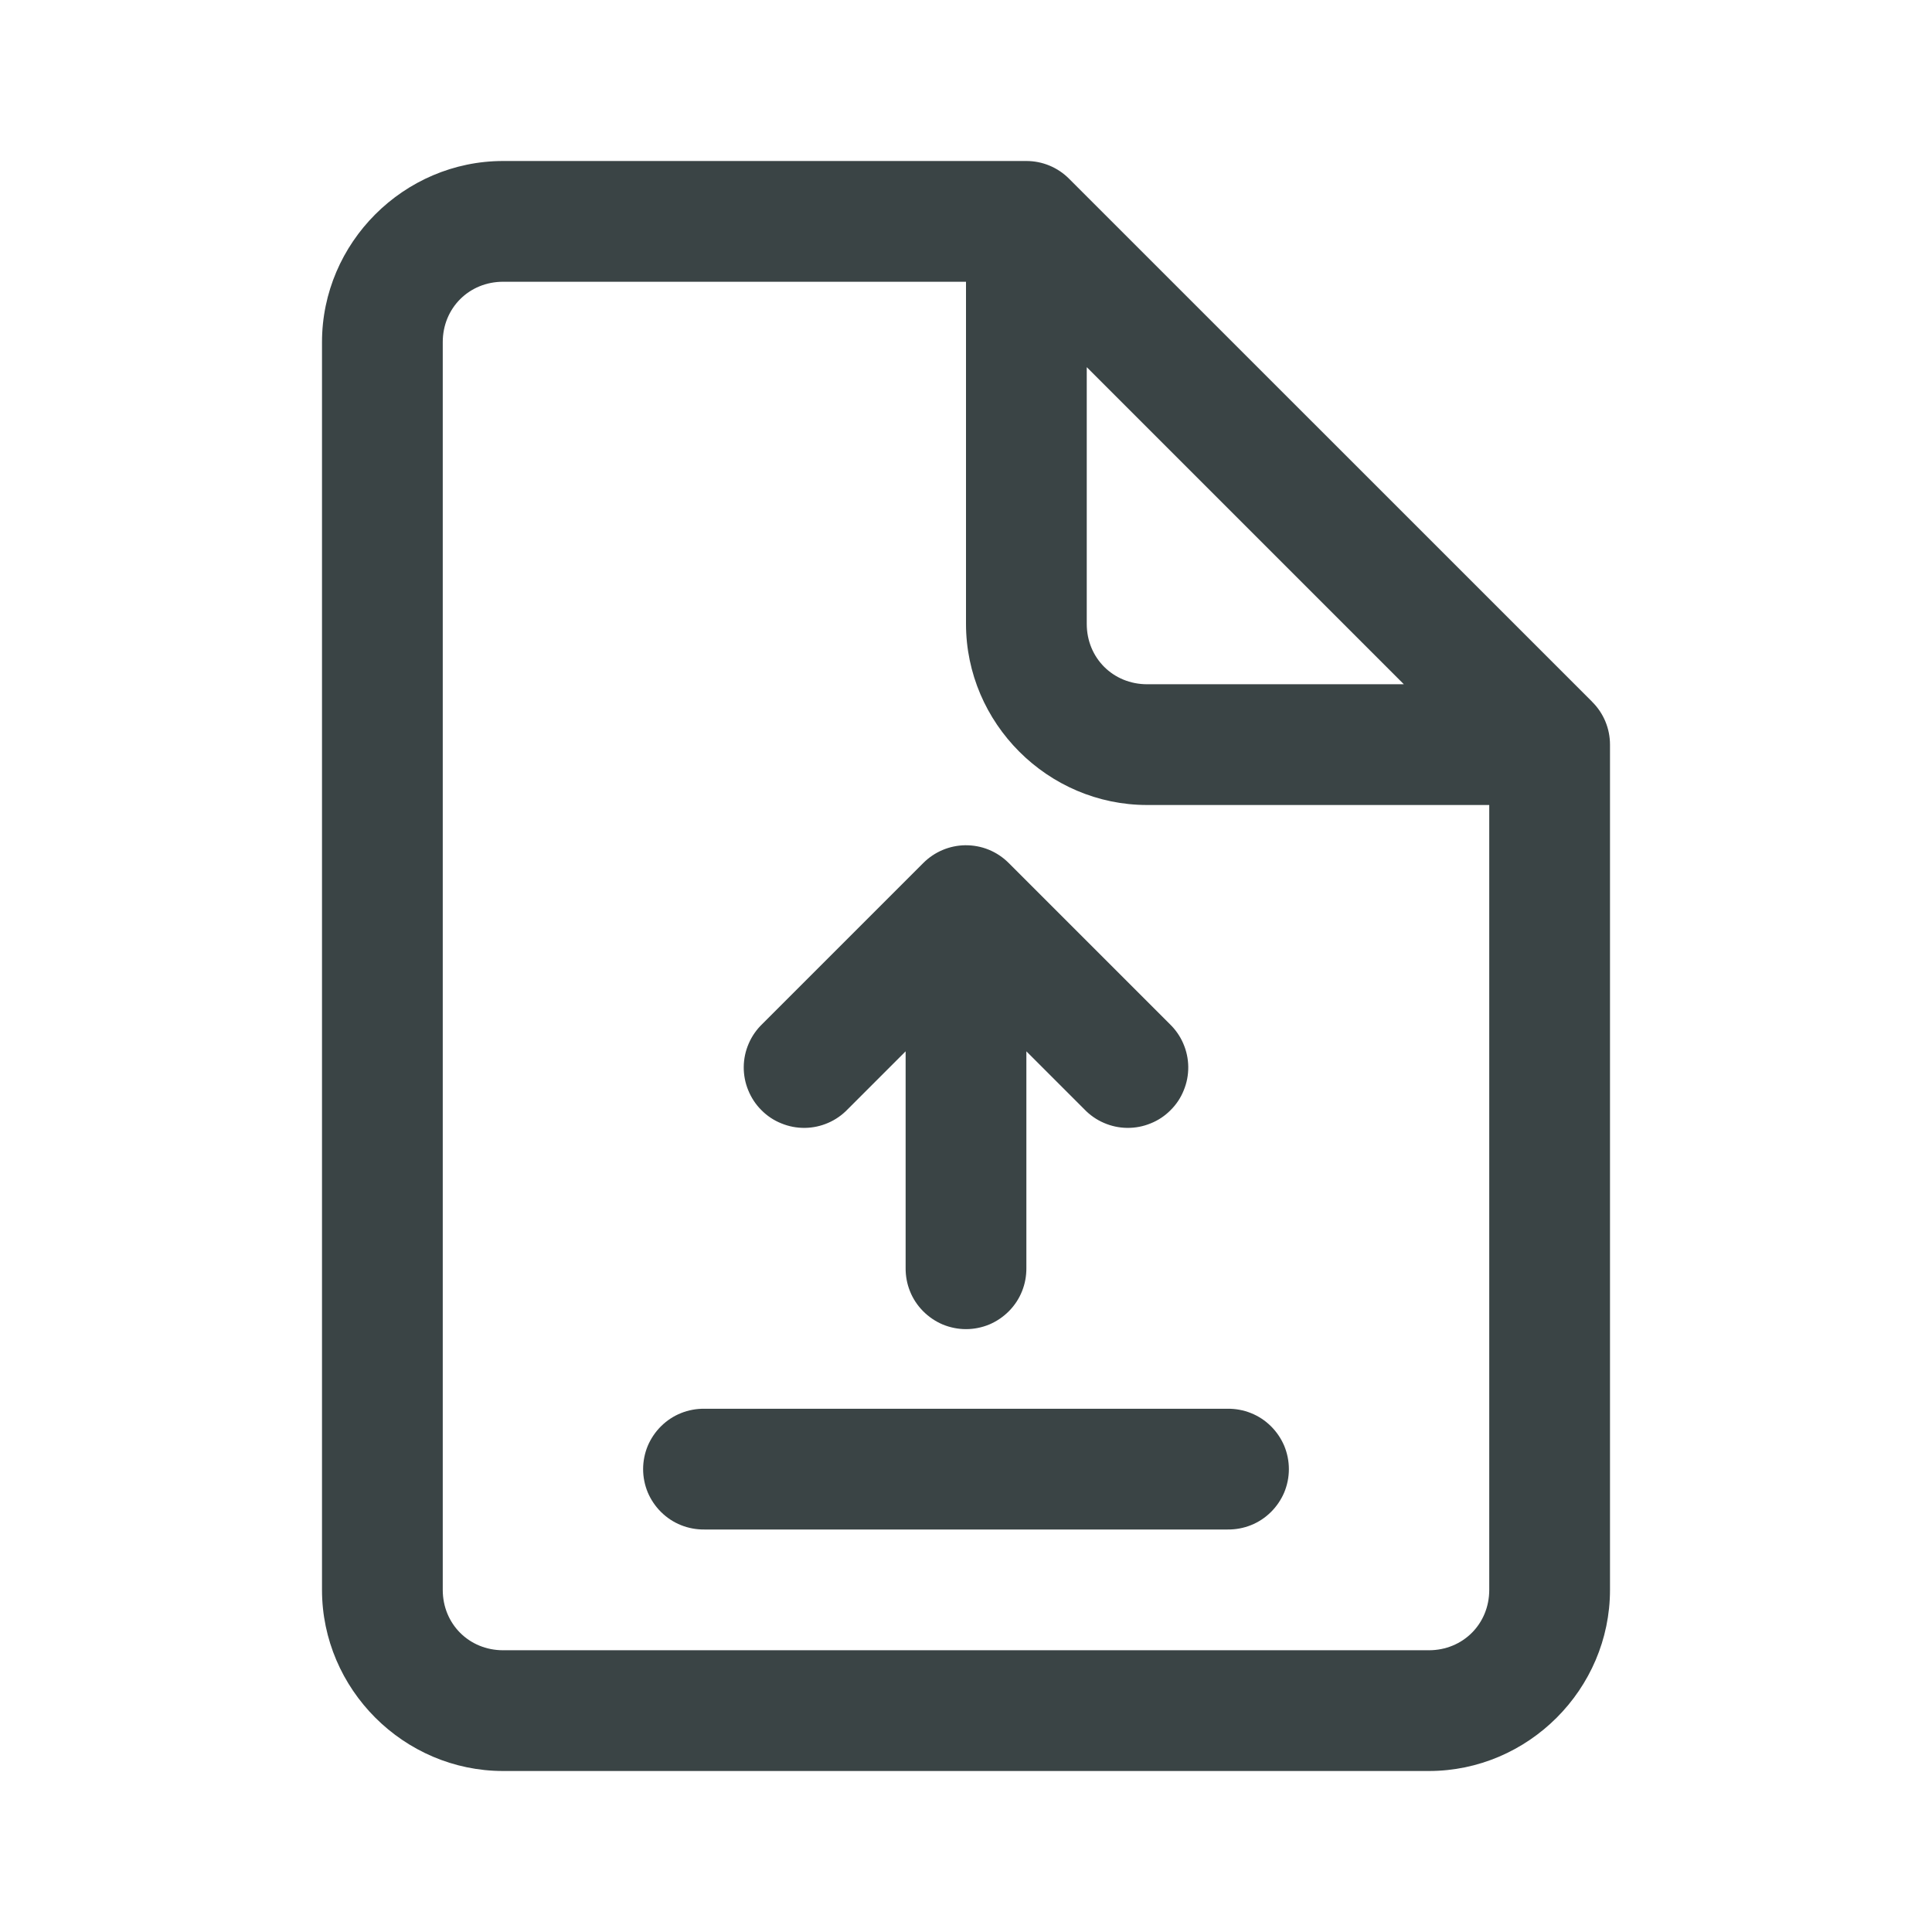
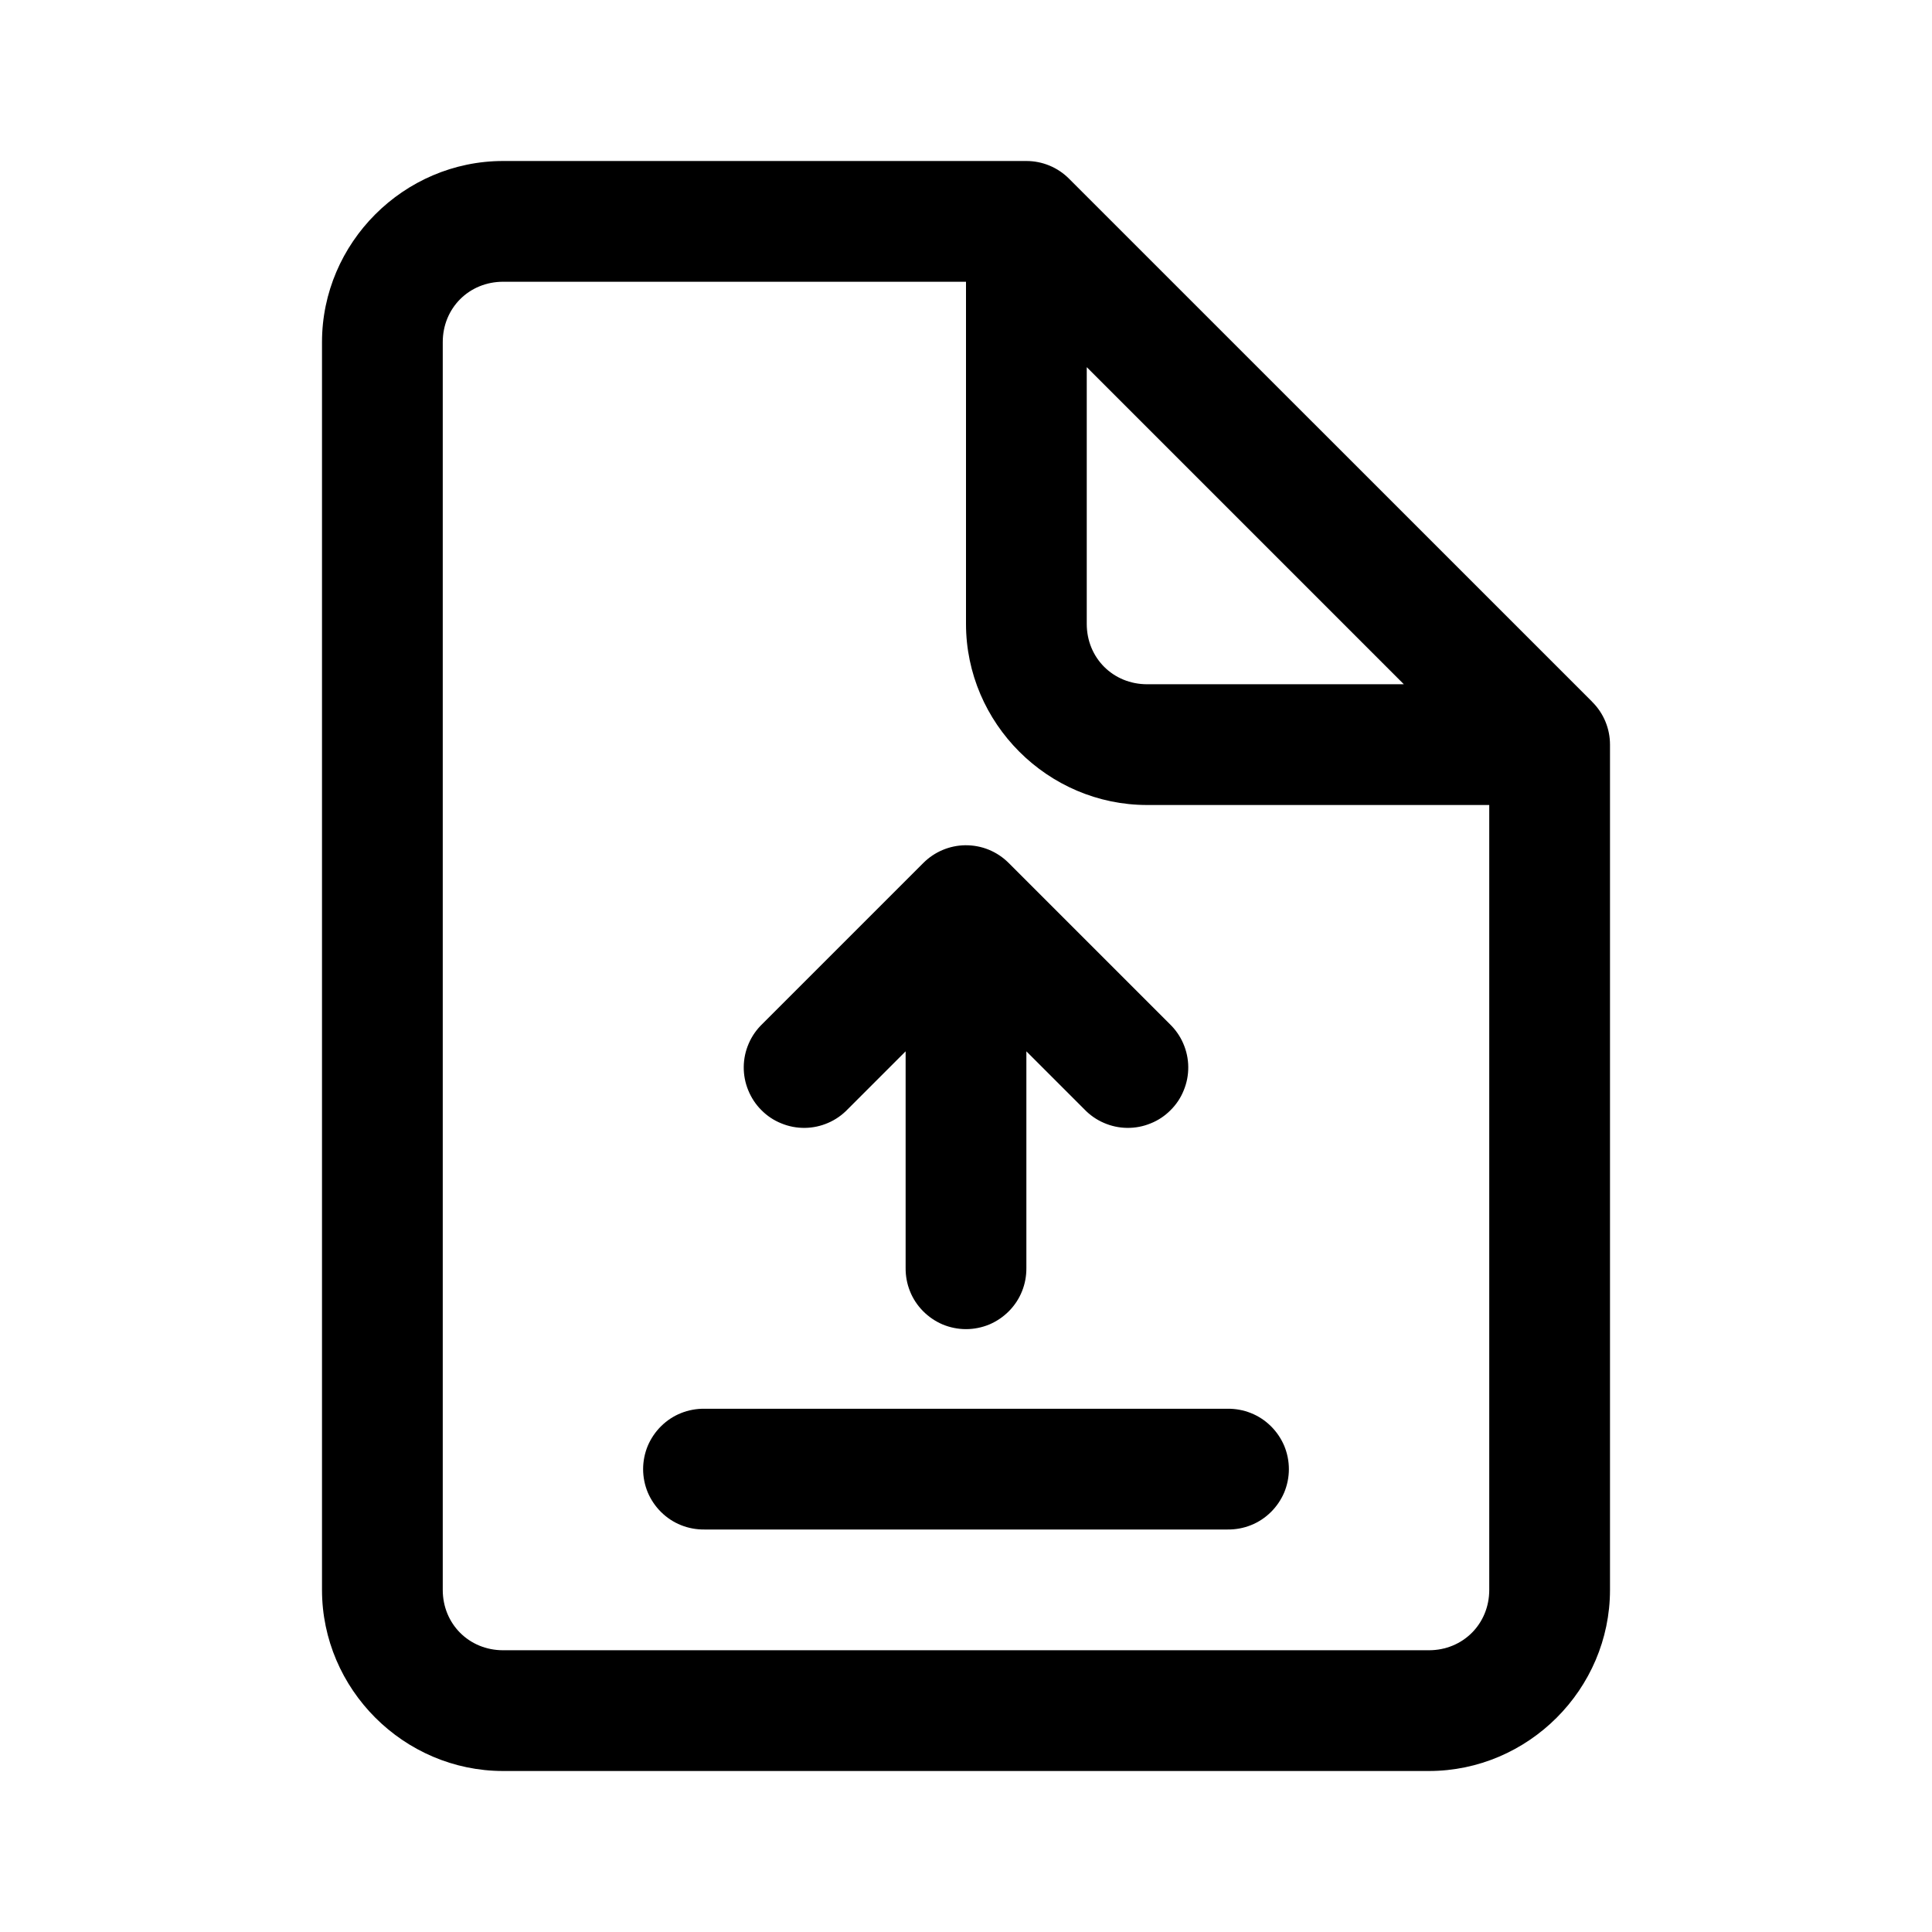
- <svg xmlns="http://www.w3.org/2000/svg" width="24" height="24" viewBox="0 0 24 24" fill="none">
-   <path d="M6.25 2C5.016 2 4 3.016 4 4.25V19.75C4 20.984 5.016 22 6.25 22H17.75C18.984 22 20 20.984 20 19.75V9.25C20 9.051 19.921 8.86 19.78 8.72L19.773 8.712L13.28 2.22C13.14 2.079 12.949 2 12.75 2H6.25ZM6.25 3.5H12V7.75C12 8.984 13.016 10 14.25 10H18.5V19.75C18.5 20.173 18.173 20.5 17.75 20.5H6.25C5.827 20.5 5.5 20.173 5.5 19.75V4.25C5.5 3.827 5.827 3.5 6.25 3.5ZM13.5 4.561L17.439 8.5H14.25C13.827 8.5 13.5 8.173 13.5 7.75V4.561ZM11.989 10.5C11.794 10.503 11.608 10.582 11.47 10.72L9.47 12.72C9.398 12.789 9.34 12.872 9.301 12.963C9.261 13.055 9.24 13.153 9.239 13.253C9.238 13.353 9.257 13.452 9.295 13.544C9.333 13.637 9.388 13.721 9.459 13.791C9.529 13.862 9.613 13.918 9.706 13.955C9.798 13.993 9.897 14.012 9.997 14.011C10.097 14.01 10.195 13.989 10.287 13.949C10.378 13.91 10.461 13.852 10.53 13.78L11.25 13.06V15.75C11.249 15.849 11.267 15.948 11.304 16.04C11.341 16.133 11.396 16.216 11.466 16.287C11.536 16.358 11.619 16.414 11.71 16.453C11.802 16.491 11.901 16.511 12 16.511C12.099 16.511 12.198 16.491 12.29 16.453C12.381 16.414 12.464 16.358 12.534 16.287C12.604 16.216 12.659 16.133 12.696 16.04C12.733 15.948 12.751 15.849 12.75 15.75V13.06L13.47 13.78C13.539 13.852 13.622 13.91 13.713 13.949C13.805 13.989 13.903 14.01 14.003 14.011C14.103 14.012 14.202 13.993 14.294 13.955C14.387 13.918 14.471 13.862 14.541 13.791C14.612 13.721 14.668 13.637 14.705 13.544C14.743 13.452 14.762 13.353 14.761 13.253C14.76 13.153 14.739 13.055 14.699 12.963C14.66 12.872 14.602 12.789 14.53 12.72L12.53 10.72C12.459 10.649 12.375 10.593 12.282 10.555C12.189 10.517 12.089 10.499 11.989 10.5ZM8.75 17.5C8.651 17.499 8.552 17.517 8.46 17.554C8.367 17.591 8.284 17.646 8.213 17.716C8.142 17.786 8.086 17.869 8.047 17.96C8.009 18.052 7.989 18.151 7.989 18.25C7.989 18.349 8.009 18.448 8.047 18.54C8.086 18.631 8.142 18.714 8.213 18.784C8.284 18.854 8.367 18.909 8.46 18.946C8.552 18.983 8.651 19.001 8.75 19H15.25C15.349 19.001 15.448 18.983 15.54 18.946C15.633 18.909 15.716 18.854 15.787 18.784C15.858 18.714 15.914 18.631 15.953 18.54C15.991 18.448 16.011 18.349 16.011 18.25C16.011 18.151 15.991 18.052 15.953 17.96C15.914 17.869 15.858 17.786 15.787 17.716C15.716 17.646 15.633 17.591 15.54 17.554C15.448 17.517 15.349 17.499 15.25 17.5H8.75Z" fill="#3A4445" />
+ <svg xmlns="http://www.w3.org/2000/svg" width="24" height="24" viewBox="0 0 24 24">
+   <path d="M6.25 2C5.016 2 4 3.016 4 4.25V19.75C4 20.984 5.016 22 6.25 22H17.75C18.984 22 20 20.984 20 19.75V9.25C20 9.051 19.921 8.86 19.78 8.72L19.773 8.712L13.28 2.22C13.14 2.079 12.949 2 12.75 2H6.25ZM6.25 3.5H12V7.75C12 8.984 13.016 10 14.25 10H18.5V19.75C18.5 20.173 18.173 20.5 17.75 20.5H6.25C5.827 20.5 5.5 20.173 5.5 19.75V4.25C5.5 3.827 5.827 3.5 6.25 3.5ZM13.5 4.561L17.439 8.5H14.25C13.827 8.5 13.5 8.173 13.5 7.75V4.561ZM11.989 10.5C11.794 10.503 11.608 10.582 11.47 10.72L9.47 12.72C9.398 12.789 9.34 12.872 9.301 12.963C9.261 13.055 9.24 13.153 9.239 13.253C9.238 13.353 9.257 13.452 9.295 13.544C9.333 13.637 9.388 13.721 9.459 13.791C9.529 13.862 9.613 13.918 9.706 13.955C9.798 13.993 9.897 14.012 9.997 14.011C10.097 14.01 10.195 13.989 10.287 13.949C10.378 13.91 10.461 13.852 10.53 13.78L11.25 13.06V15.75C11.249 15.849 11.267 15.948 11.304 16.04C11.341 16.133 11.396 16.216 11.466 16.287C11.536 16.358 11.619 16.414 11.71 16.453C11.802 16.491 11.901 16.511 12 16.511C12.099 16.511 12.198 16.491 12.29 16.453C12.381 16.414 12.464 16.358 12.534 16.287C12.604 16.216 12.659 16.133 12.696 16.04C12.733 15.948 12.751 15.849 12.75 15.75V13.06L13.47 13.78C13.539 13.852 13.622 13.91 13.713 13.949C13.805 13.989 13.903 14.01 14.003 14.011C14.103 14.012 14.202 13.993 14.294 13.955C14.387 13.918 14.471 13.862 14.541 13.791C14.612 13.721 14.668 13.637 14.705 13.544C14.743 13.452 14.762 13.353 14.761 13.253C14.76 13.153 14.739 13.055 14.699 12.963C14.66 12.872 14.602 12.789 14.53 12.72L12.53 10.72C12.459 10.649 12.375 10.593 12.282 10.555C12.189 10.517 12.089 10.499 11.989 10.5ZM8.75 17.5C8.651 17.499 8.552 17.517 8.46 17.554C8.367 17.591 8.284 17.646 8.213 17.716C8.142 17.786 8.086 17.869 8.047 17.96C8.009 18.052 7.989 18.151 7.989 18.25C7.989 18.349 8.009 18.448 8.047 18.54C8.086 18.631 8.142 18.714 8.213 18.784C8.284 18.854 8.367 18.909 8.46 18.946C8.552 18.983 8.651 19.001 8.75 19H15.25C15.349 19.001 15.448 18.983 15.54 18.946C15.633 18.909 15.716 18.854 15.787 18.784C15.858 18.714 15.914 18.631 15.953 18.54C15.991 18.448 16.011 18.349 16.011 18.25C16.011 18.151 15.991 18.052 15.953 17.96C15.914 17.869 15.858 17.786 15.787 17.716C15.716 17.646 15.633 17.591 15.54 17.554C15.448 17.517 15.349 17.499 15.25 17.5H8.75Z" />
</svg>
